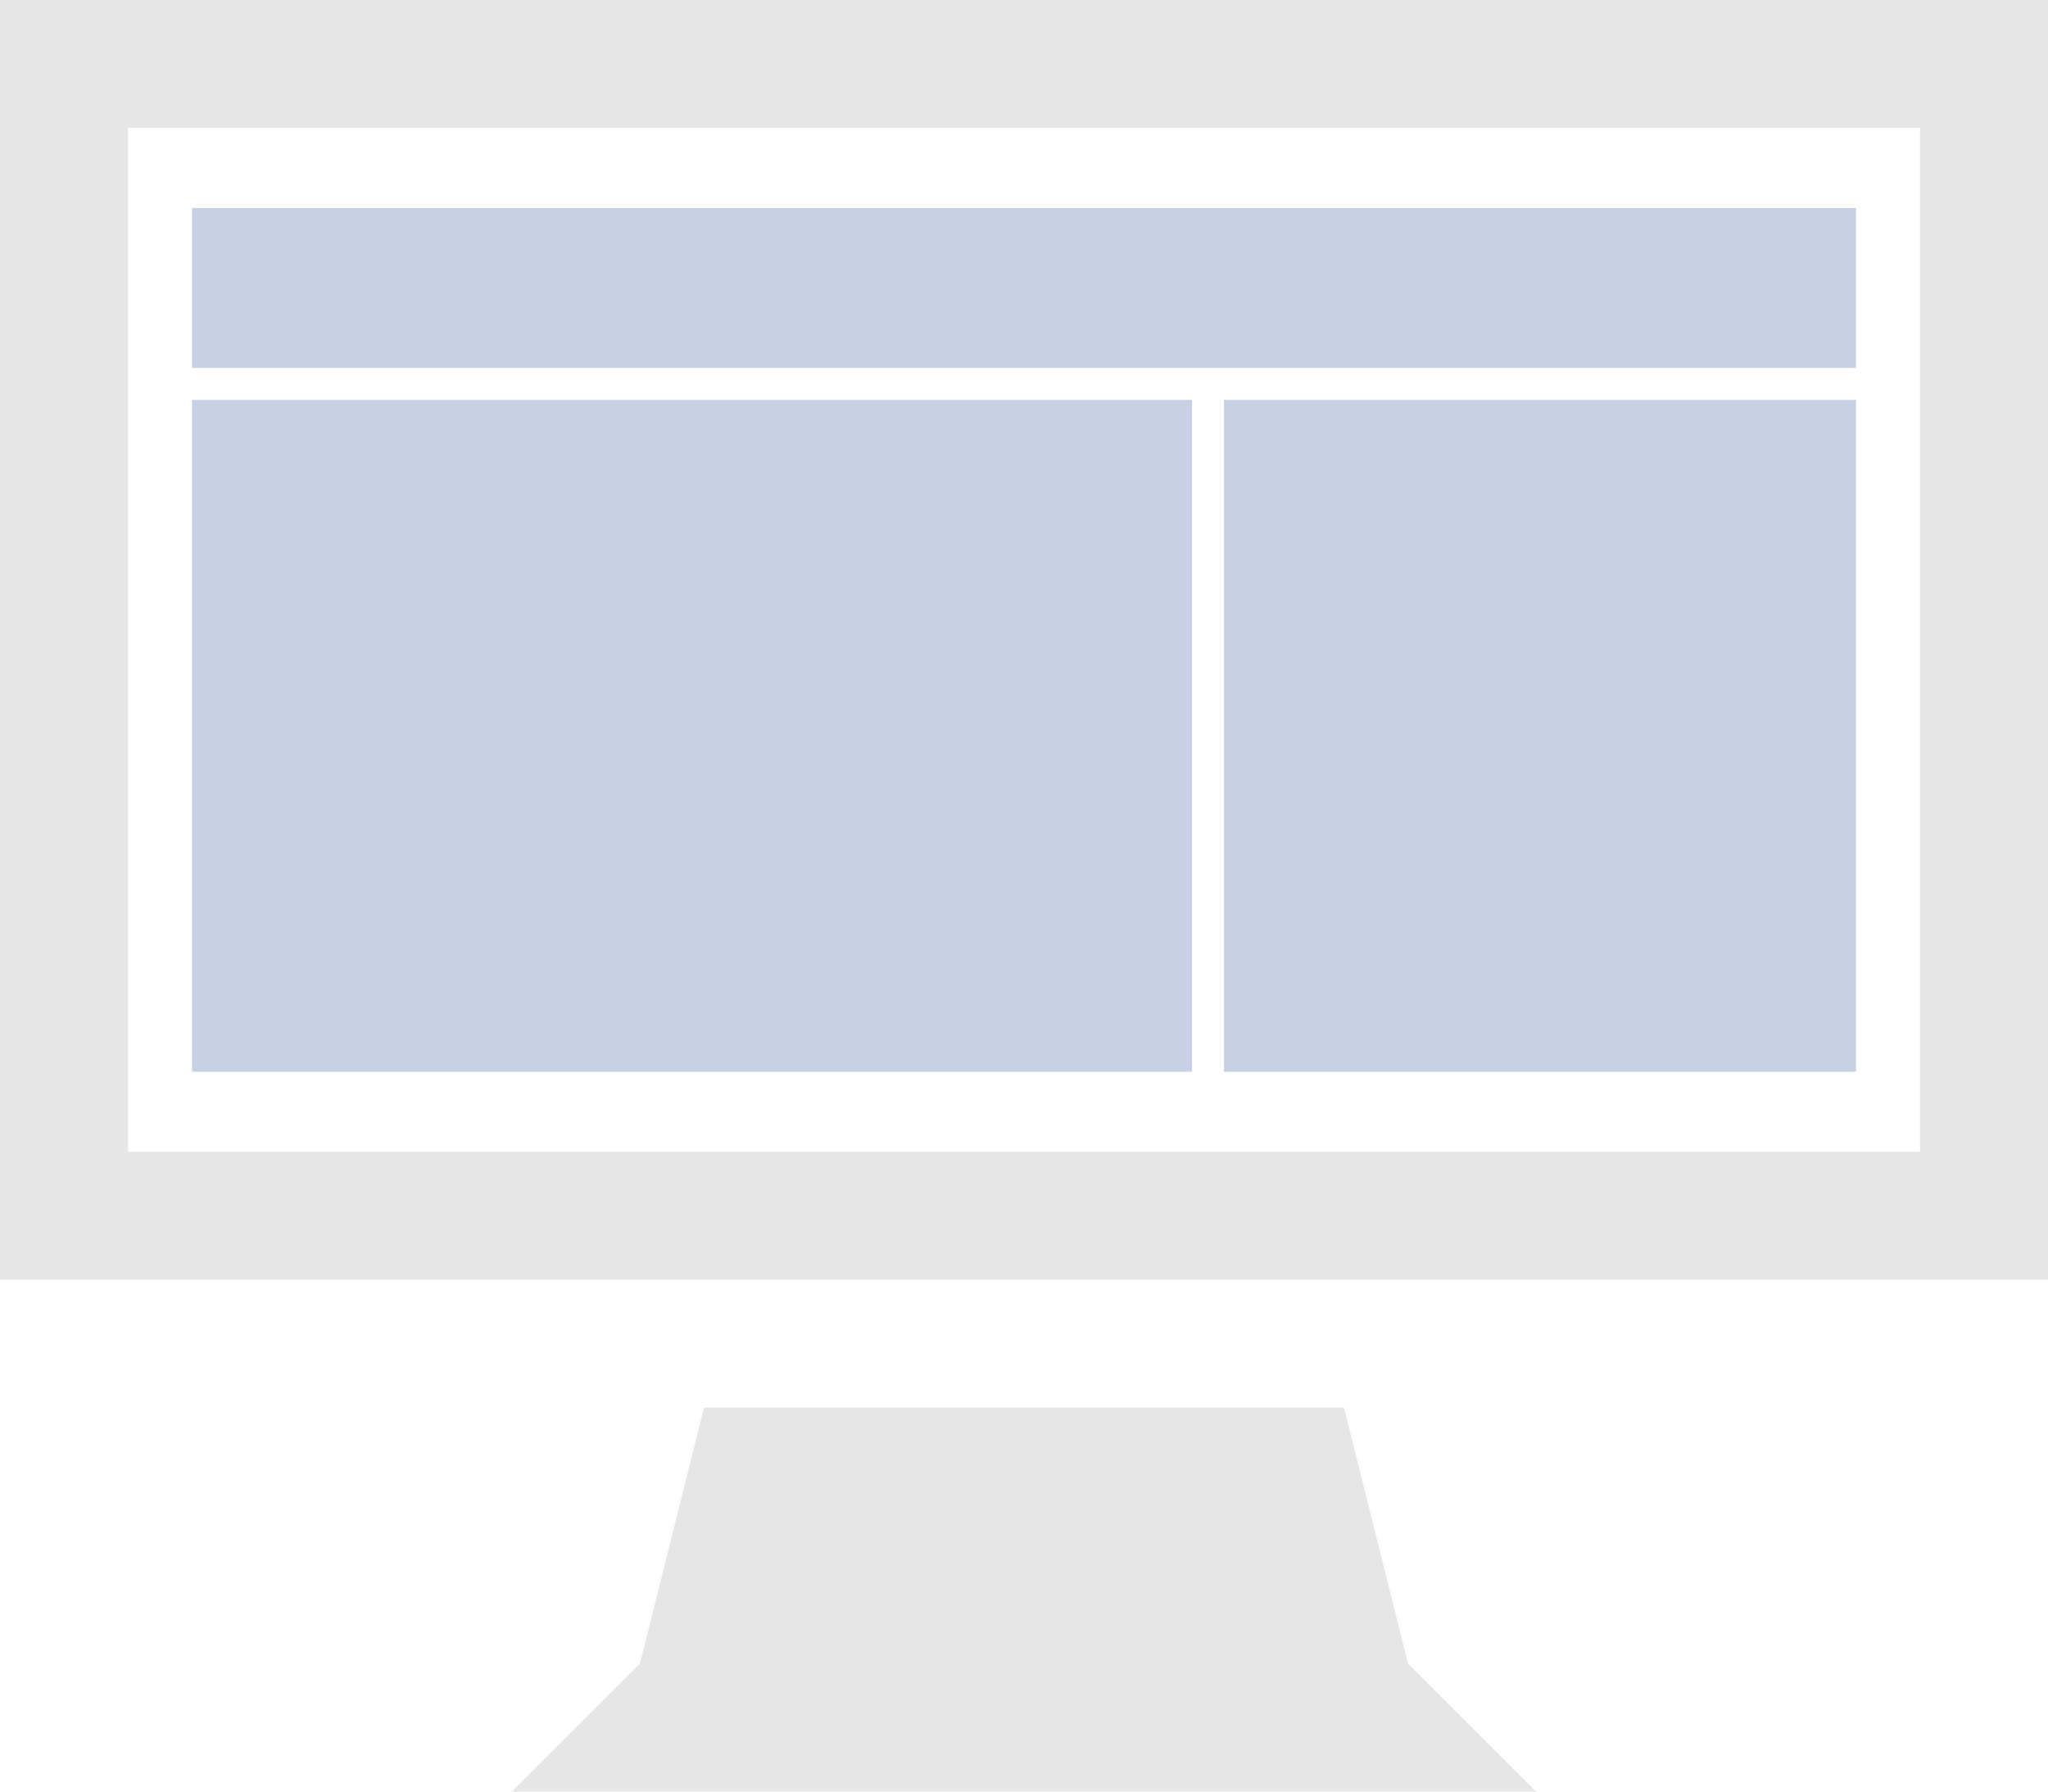
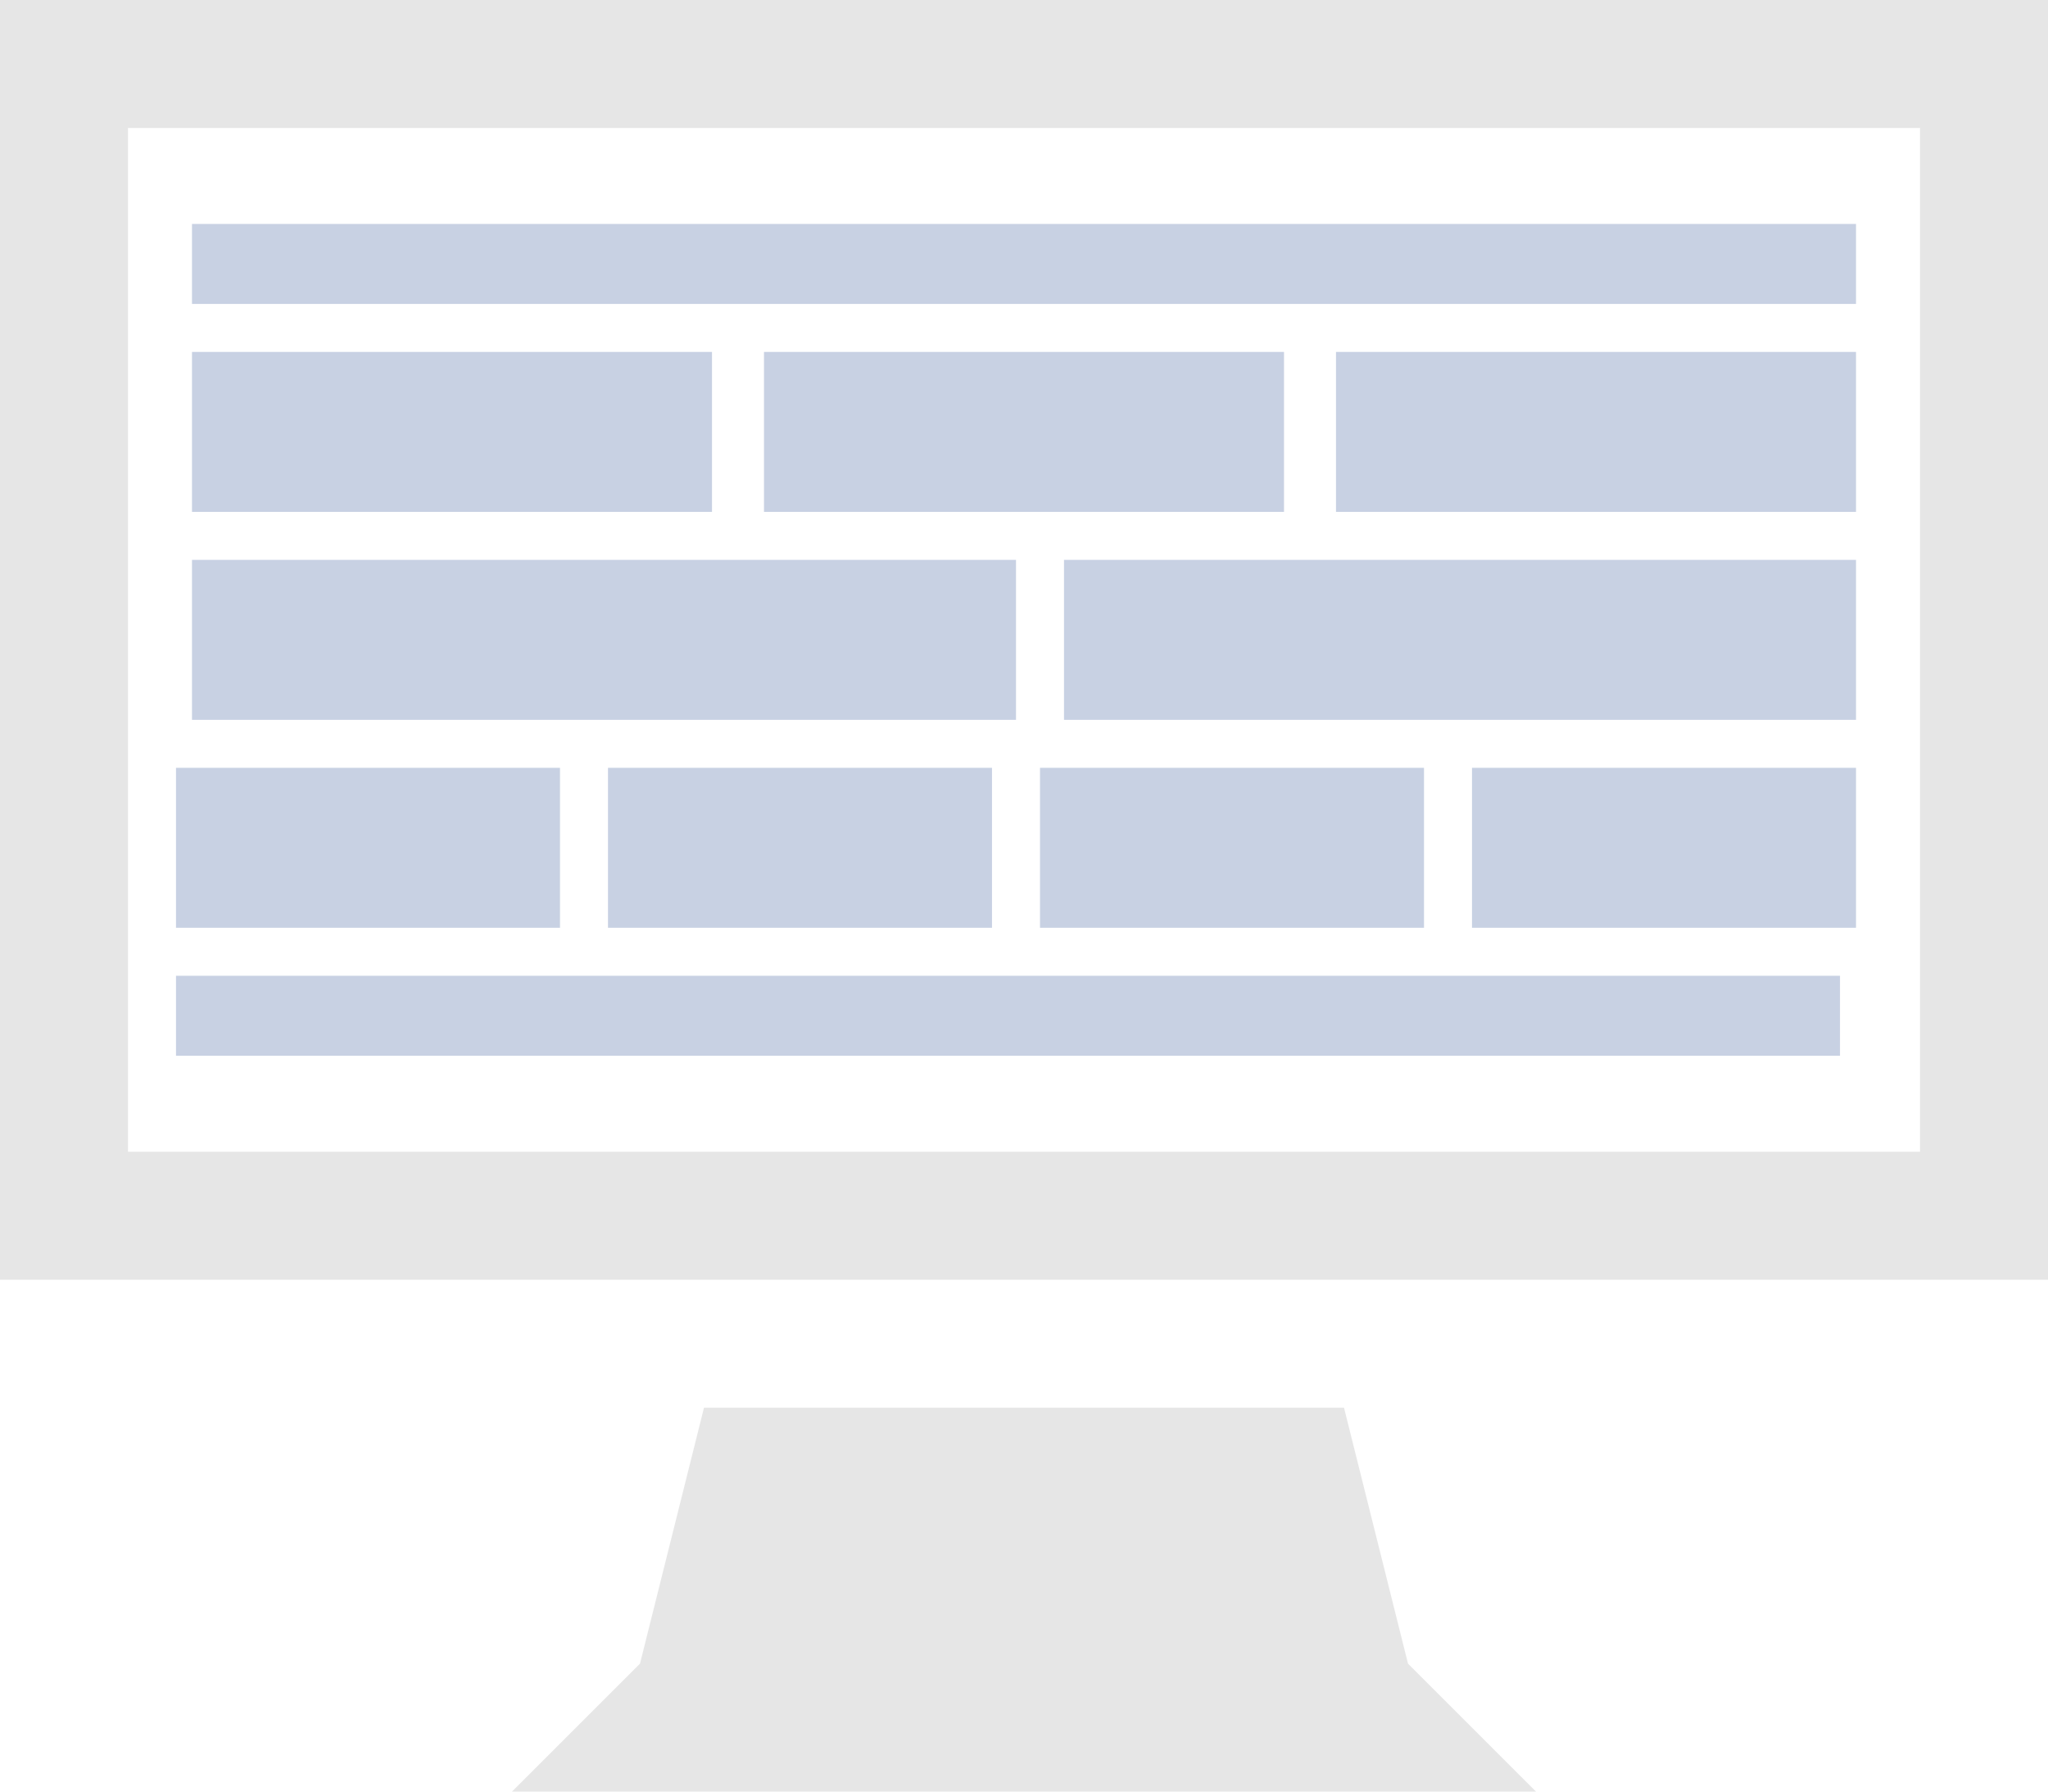
<svg xmlns="http://www.w3.org/2000/svg" width="512px" height="448px" viewBox="0 0 512 448" version="1.1">
  <defs />
  <g id="Page-1" stroke="none" stroke-width="1" fill="none" fill-rule="evenodd">
-     <g id="layout_2">
-       <path d="M0,0 L0,320 L512,320 L512,0 L0,0 Z M480,288 L32,288 L32,32 L480,32 L480,288 Z M336,352 L176,352 L160,416 L128,448 L384,448 L352,416 L336,352 Z" id="Shape" fill="#E6E6E6" fill-rule="nonzero" />
-       <rect id="Rectangle" fill="#C8D1E3" x="306" y="100" width="158" height="168" />
-       <rect id="Rectangle-Copy-2" fill="#C8D1E3" x="48" y="100" width="250" height="168" />
-       <rect id="Rectangle-Copy" fill="#C8D1E3" x="48" y="52" width="416" height="40" />
+     <g id="layout_2" fill-rule="nonzero">
+       <path d="M0,0 L0,320 L512,320 L512,0 L0,0 Z M480,288 L32,288 L32,32 L480,32 L480,288 Z M336,352 L176,352 L160,416 L128,448 L384,448 L352,416 L336,352 Z" id="Shape" fill="#E6E6E6" />
+       <rect id="Rectangle-Copy" fill="#C8D1E3" x="48" y="88" width="130" height="40" />
+       <rect id="Rectangle-Copy-6" fill="#C8D1E3" x="44" y="192" width="96" height="40" />
+       <rect id="Rectangle-Copy-7" fill="#C8D1E3" x="152" y="192" width="96" height="40" />
+       <rect id="Rectangle-Copy-9" fill="#C8D1E3" x="260" y="192" width="96" height="40" />
+       <rect id="Rectangle-Copy-8" fill="#C8D1E3" x="368" y="192" width="96" height="40" />
+       <rect id="Rectangle-Copy-4" fill="#C8D1E3" x="48" y="140" width="206" height="40" />
+       <rect id="Rectangle-Copy-5" fill="#C8D1E3" x="266" y="140" width="198" height="40" />
+       <rect id="Rectangle-Copy-2" fill="#C8D1E3" x="191" y="88" width="130" height="40" />
+       <rect id="Rectangle-Copy-3" fill="#C8D1E3" x="334" y="88" width="130" height="40" />
+       <rect id="Rectangle-Copy" fill="#C8D1E3" x="48" y="56" width="416" height="20" />
+       <rect id="Rectangle-Copy-Copy" fill="#C8D1E3" x="44" y="244" width="416" height="20" />
    </g>
  </g>
</svg>
